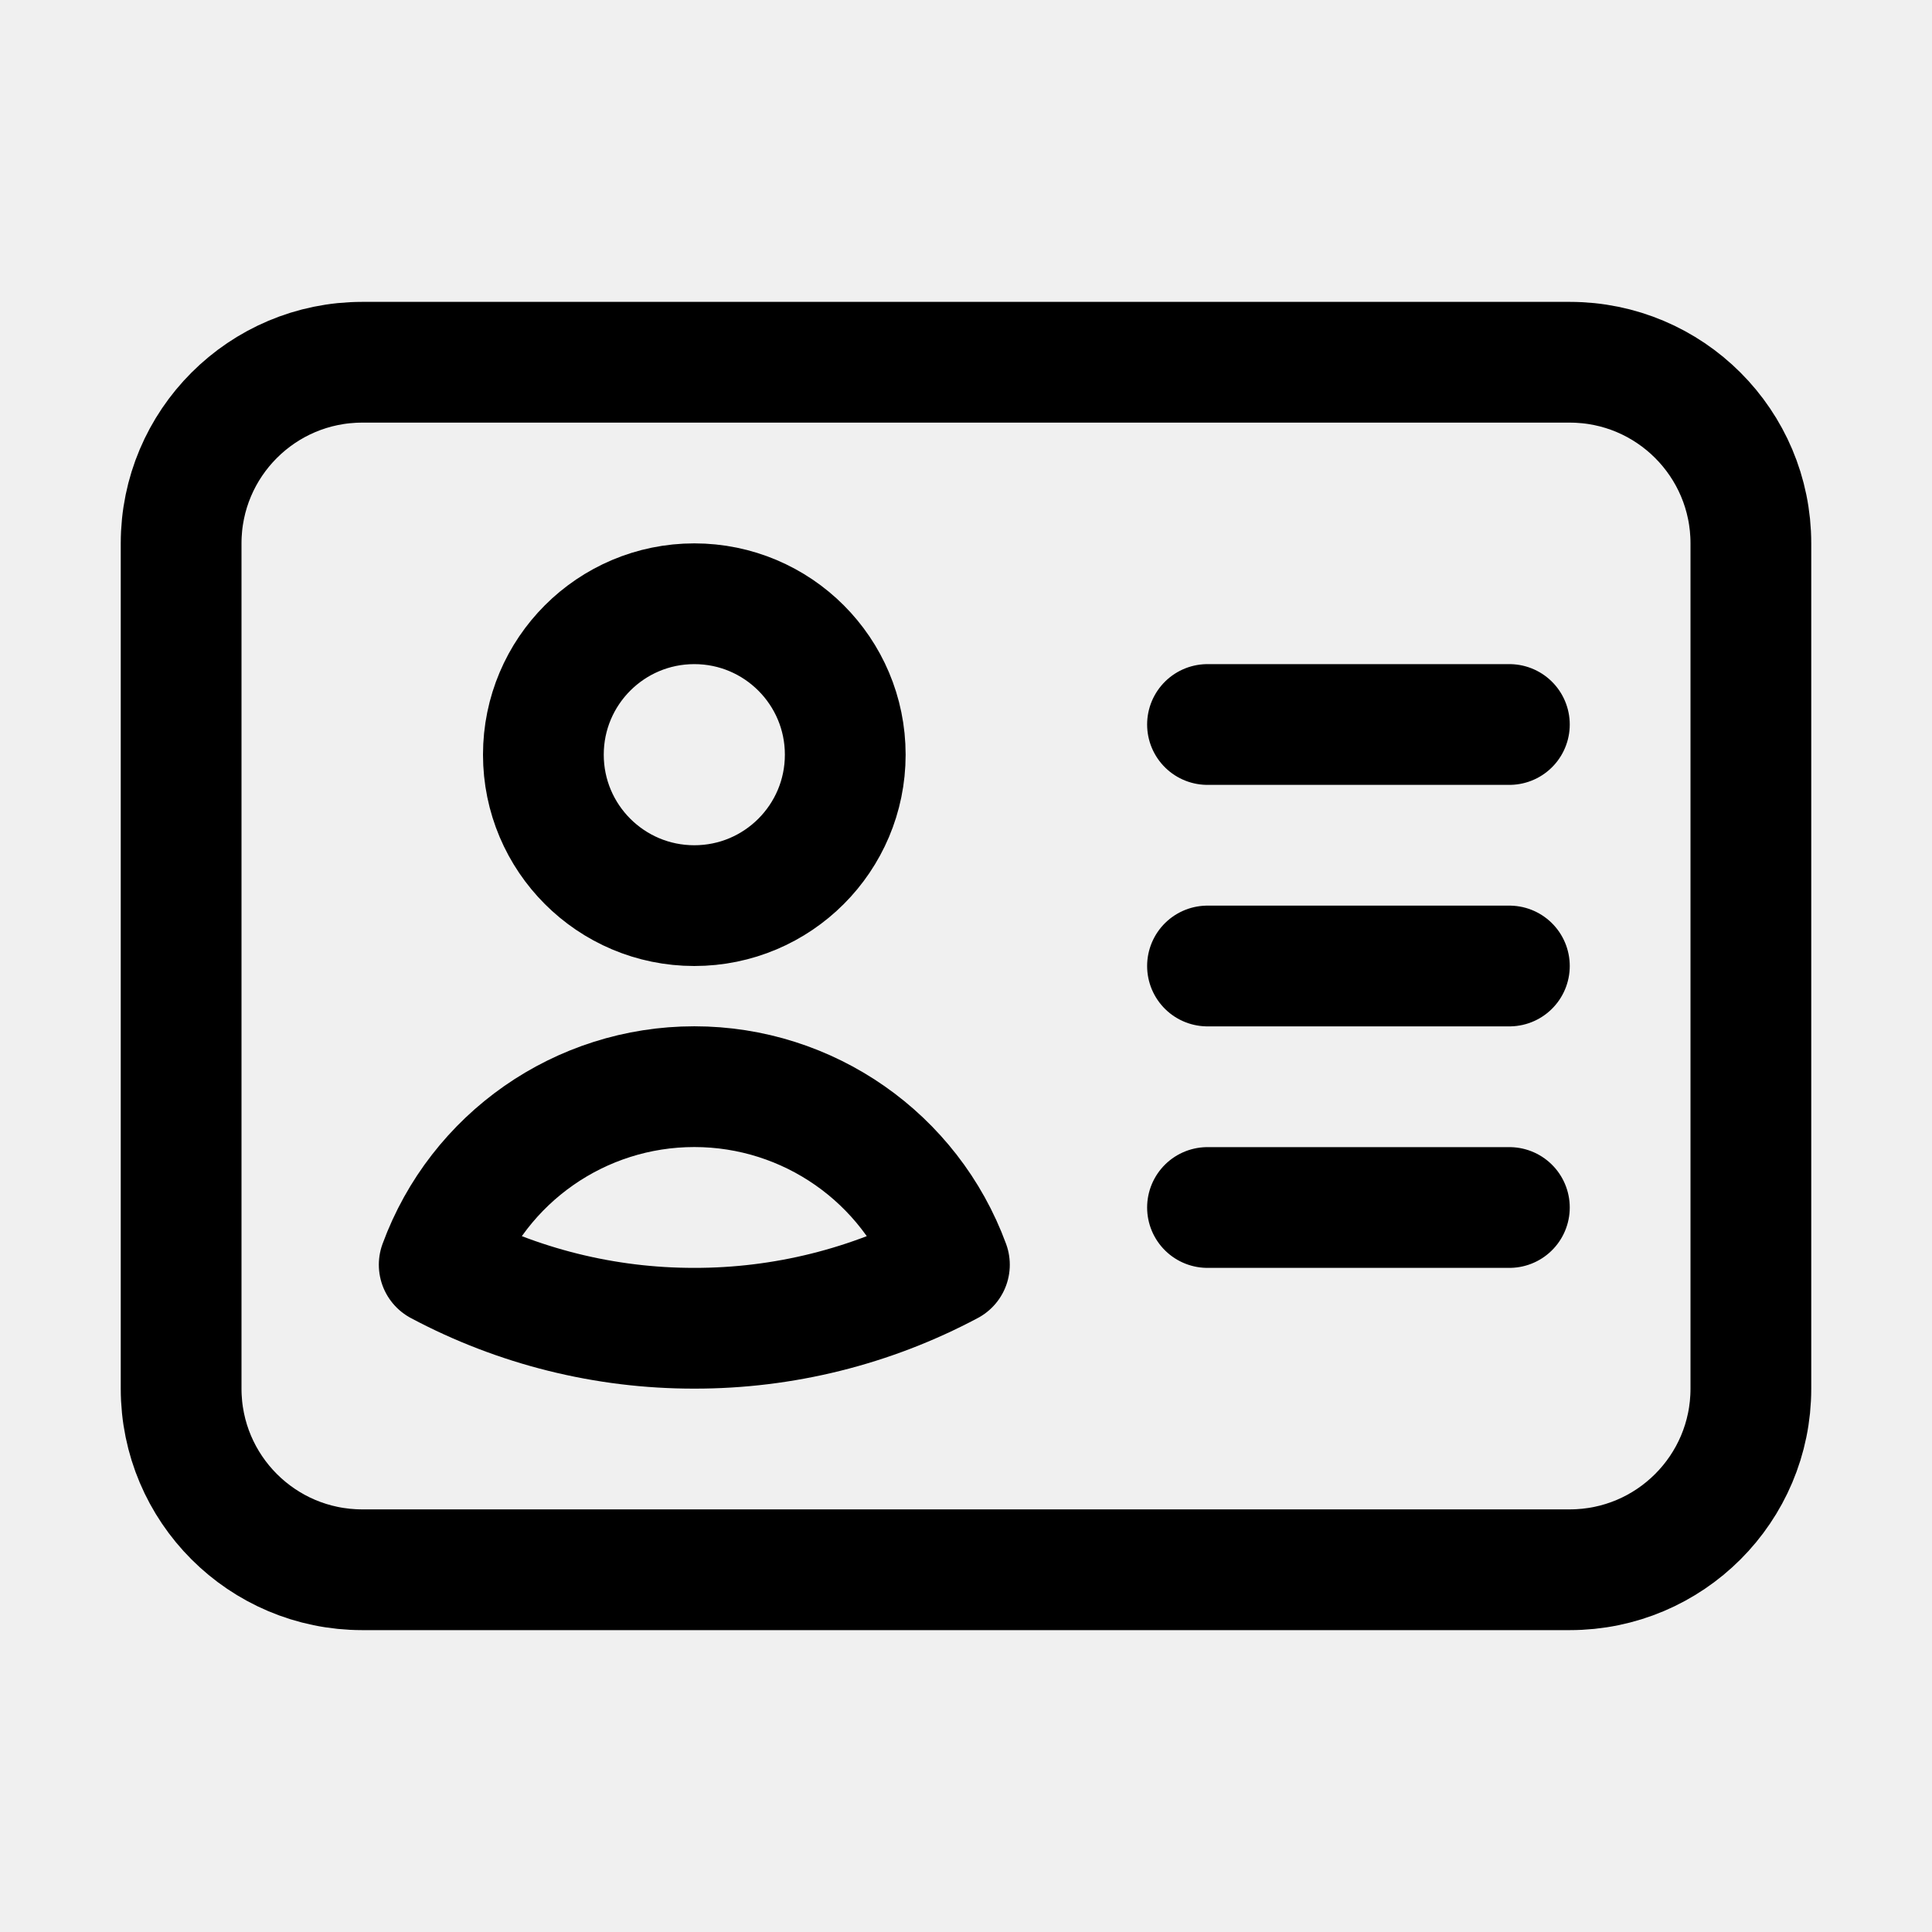
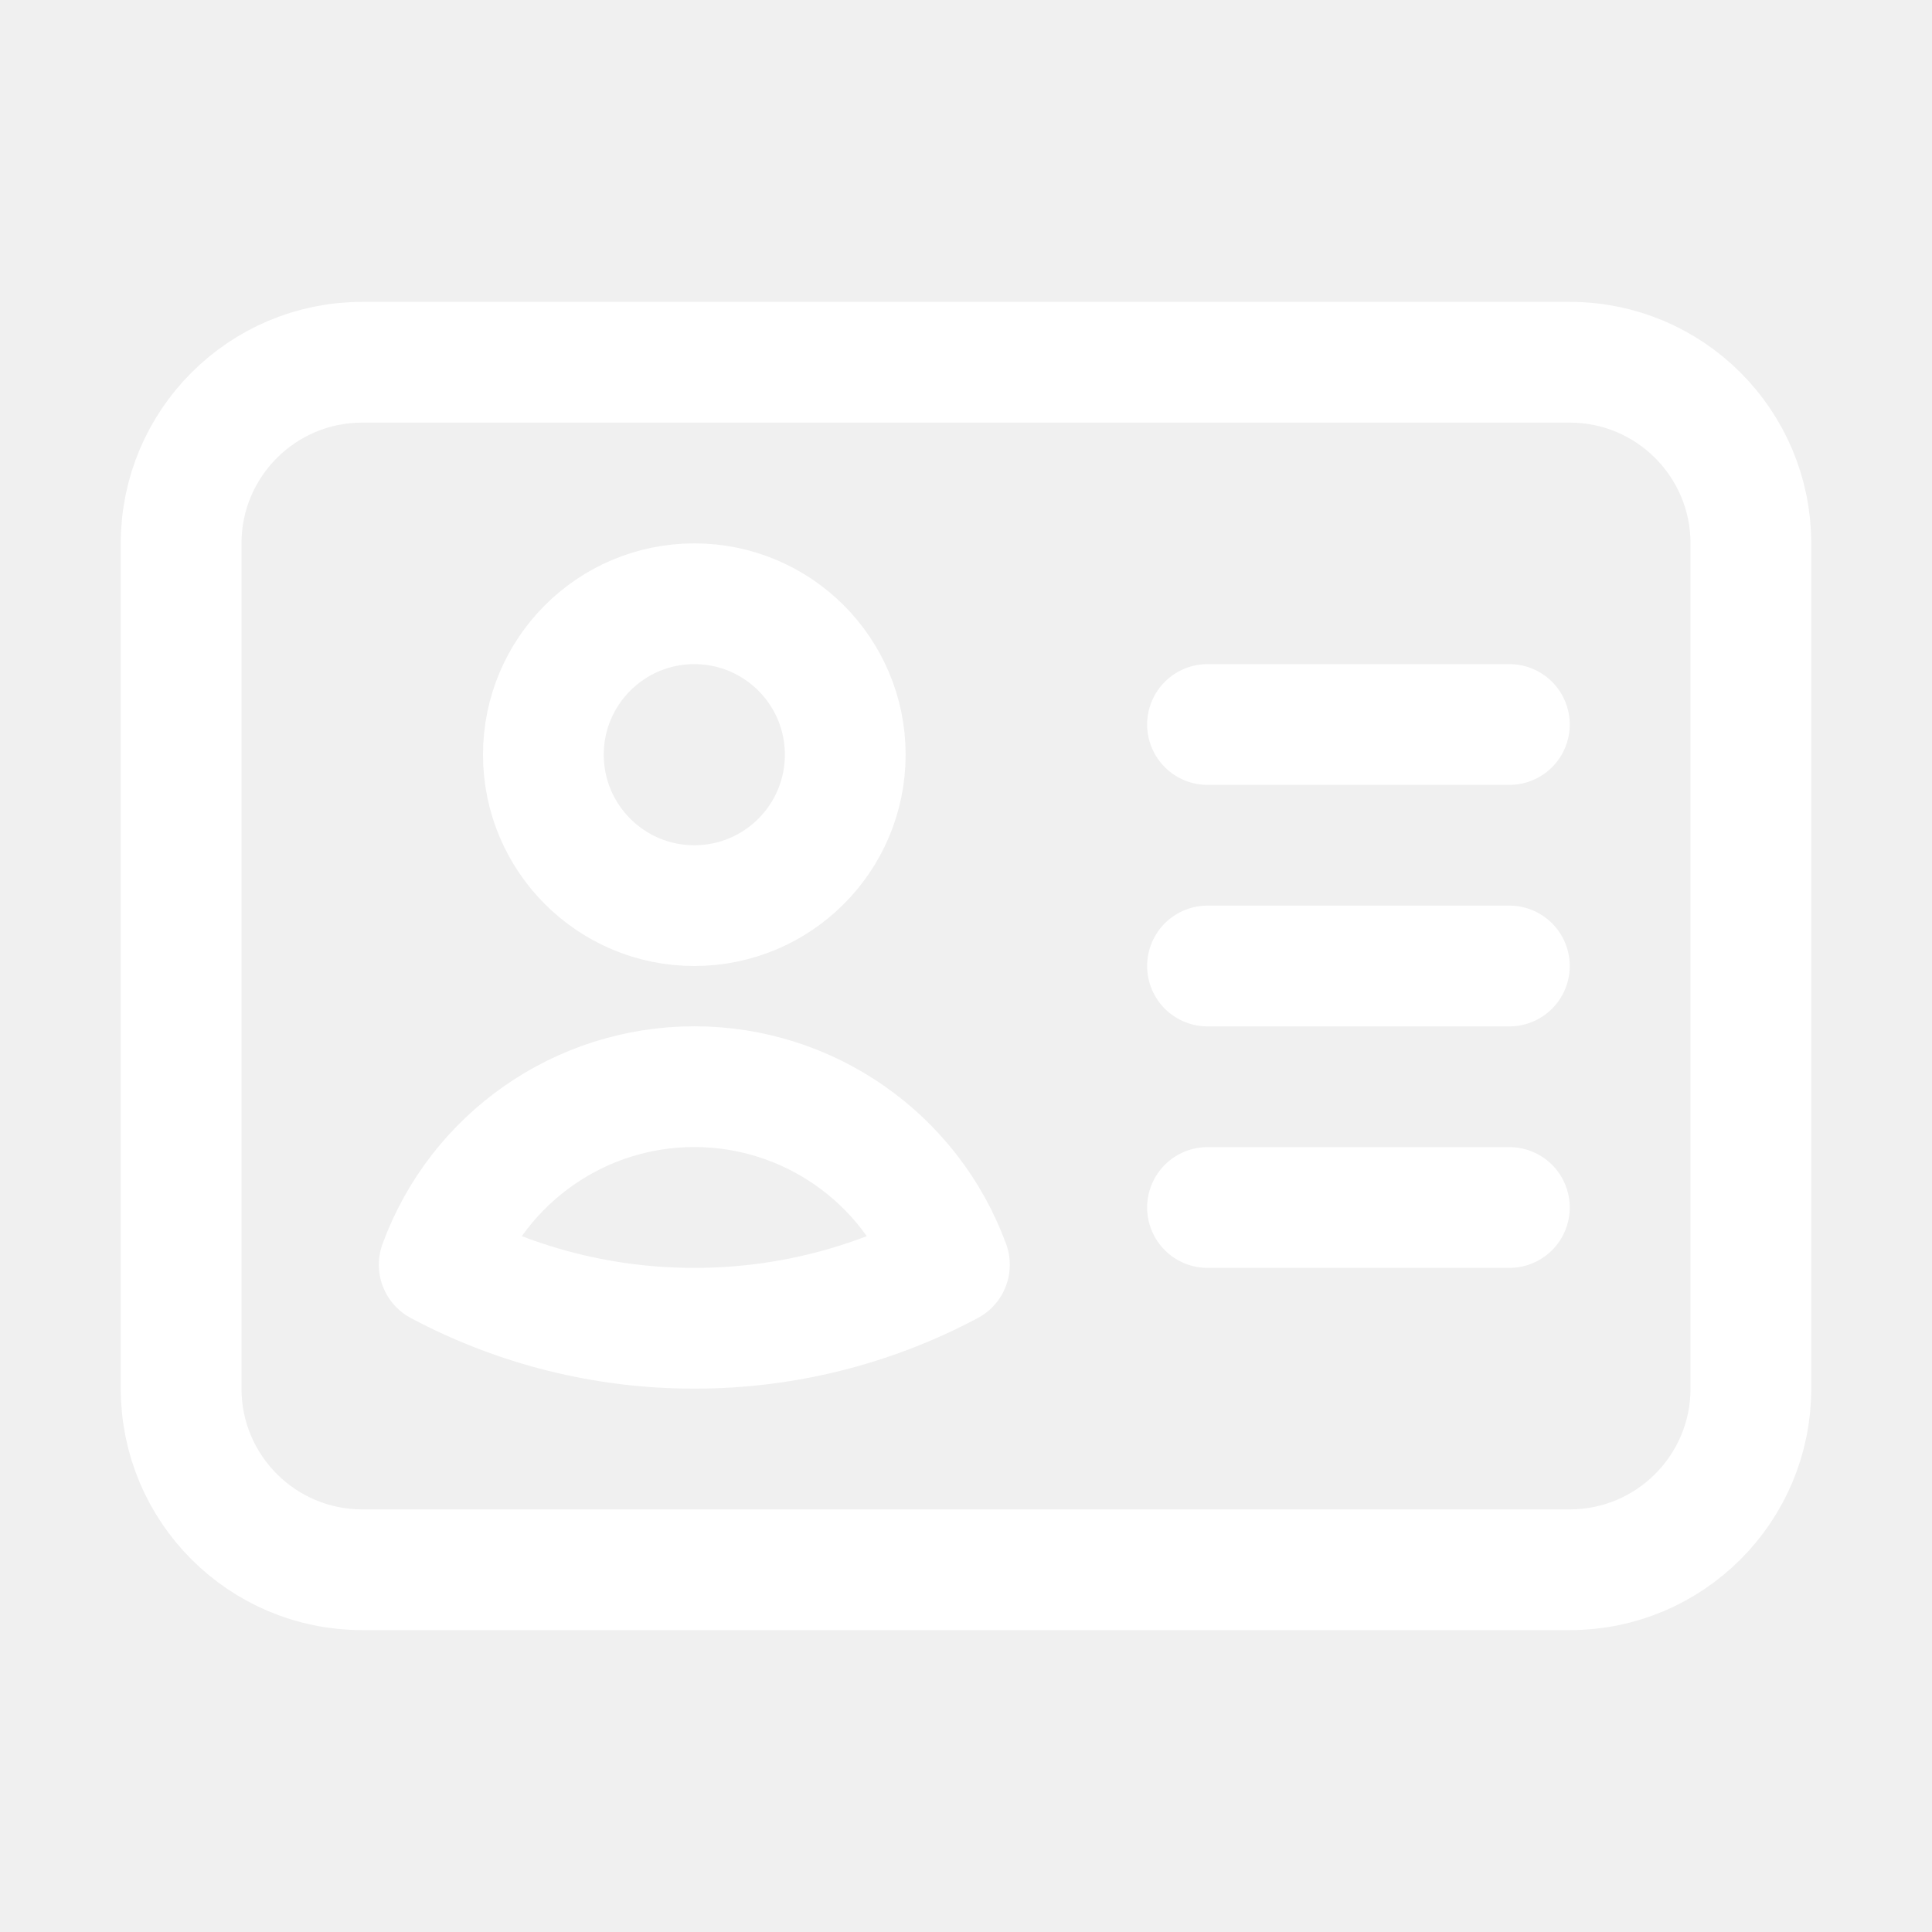
- <svg xmlns="http://www.w3.org/2000/svg" fill="none" viewBox="0 0 24 24" stroke-width="1.5" stroke="currentColor" class="size-6">
+ <svg xmlns="http://www.w3.org/2000/svg" fill="none" viewBox="0 0 24 24" stroke-width="1.5" stroke="white" class="size-6">
  <path stroke-linecap="round" stroke-linejoin="round" d="M15 9h3.75M15 12h3.75M15 15h3.75M4.5 19.5h15a2.25 2.25 0 0 0 2.25-2.25V6.75A2.25 2.25 0 0 0 19.5 4.5h-15a2.25 2.25 0 0 0-2.25 2.25v10.5A2.25 2.25 0 0 0 4.5 19.5Zm6-10.125a1.875 1.875 0 1 1-3.75 0 1.875 1.875 0 0 1 3.75 0Zm1.294 6.336a6.721 6.721 0 0 1-3.17.789 6.721 6.721 0 0 1-3.168-.789 3.376 3.376 0 0 1 6.338 0Z" />
</svg>
